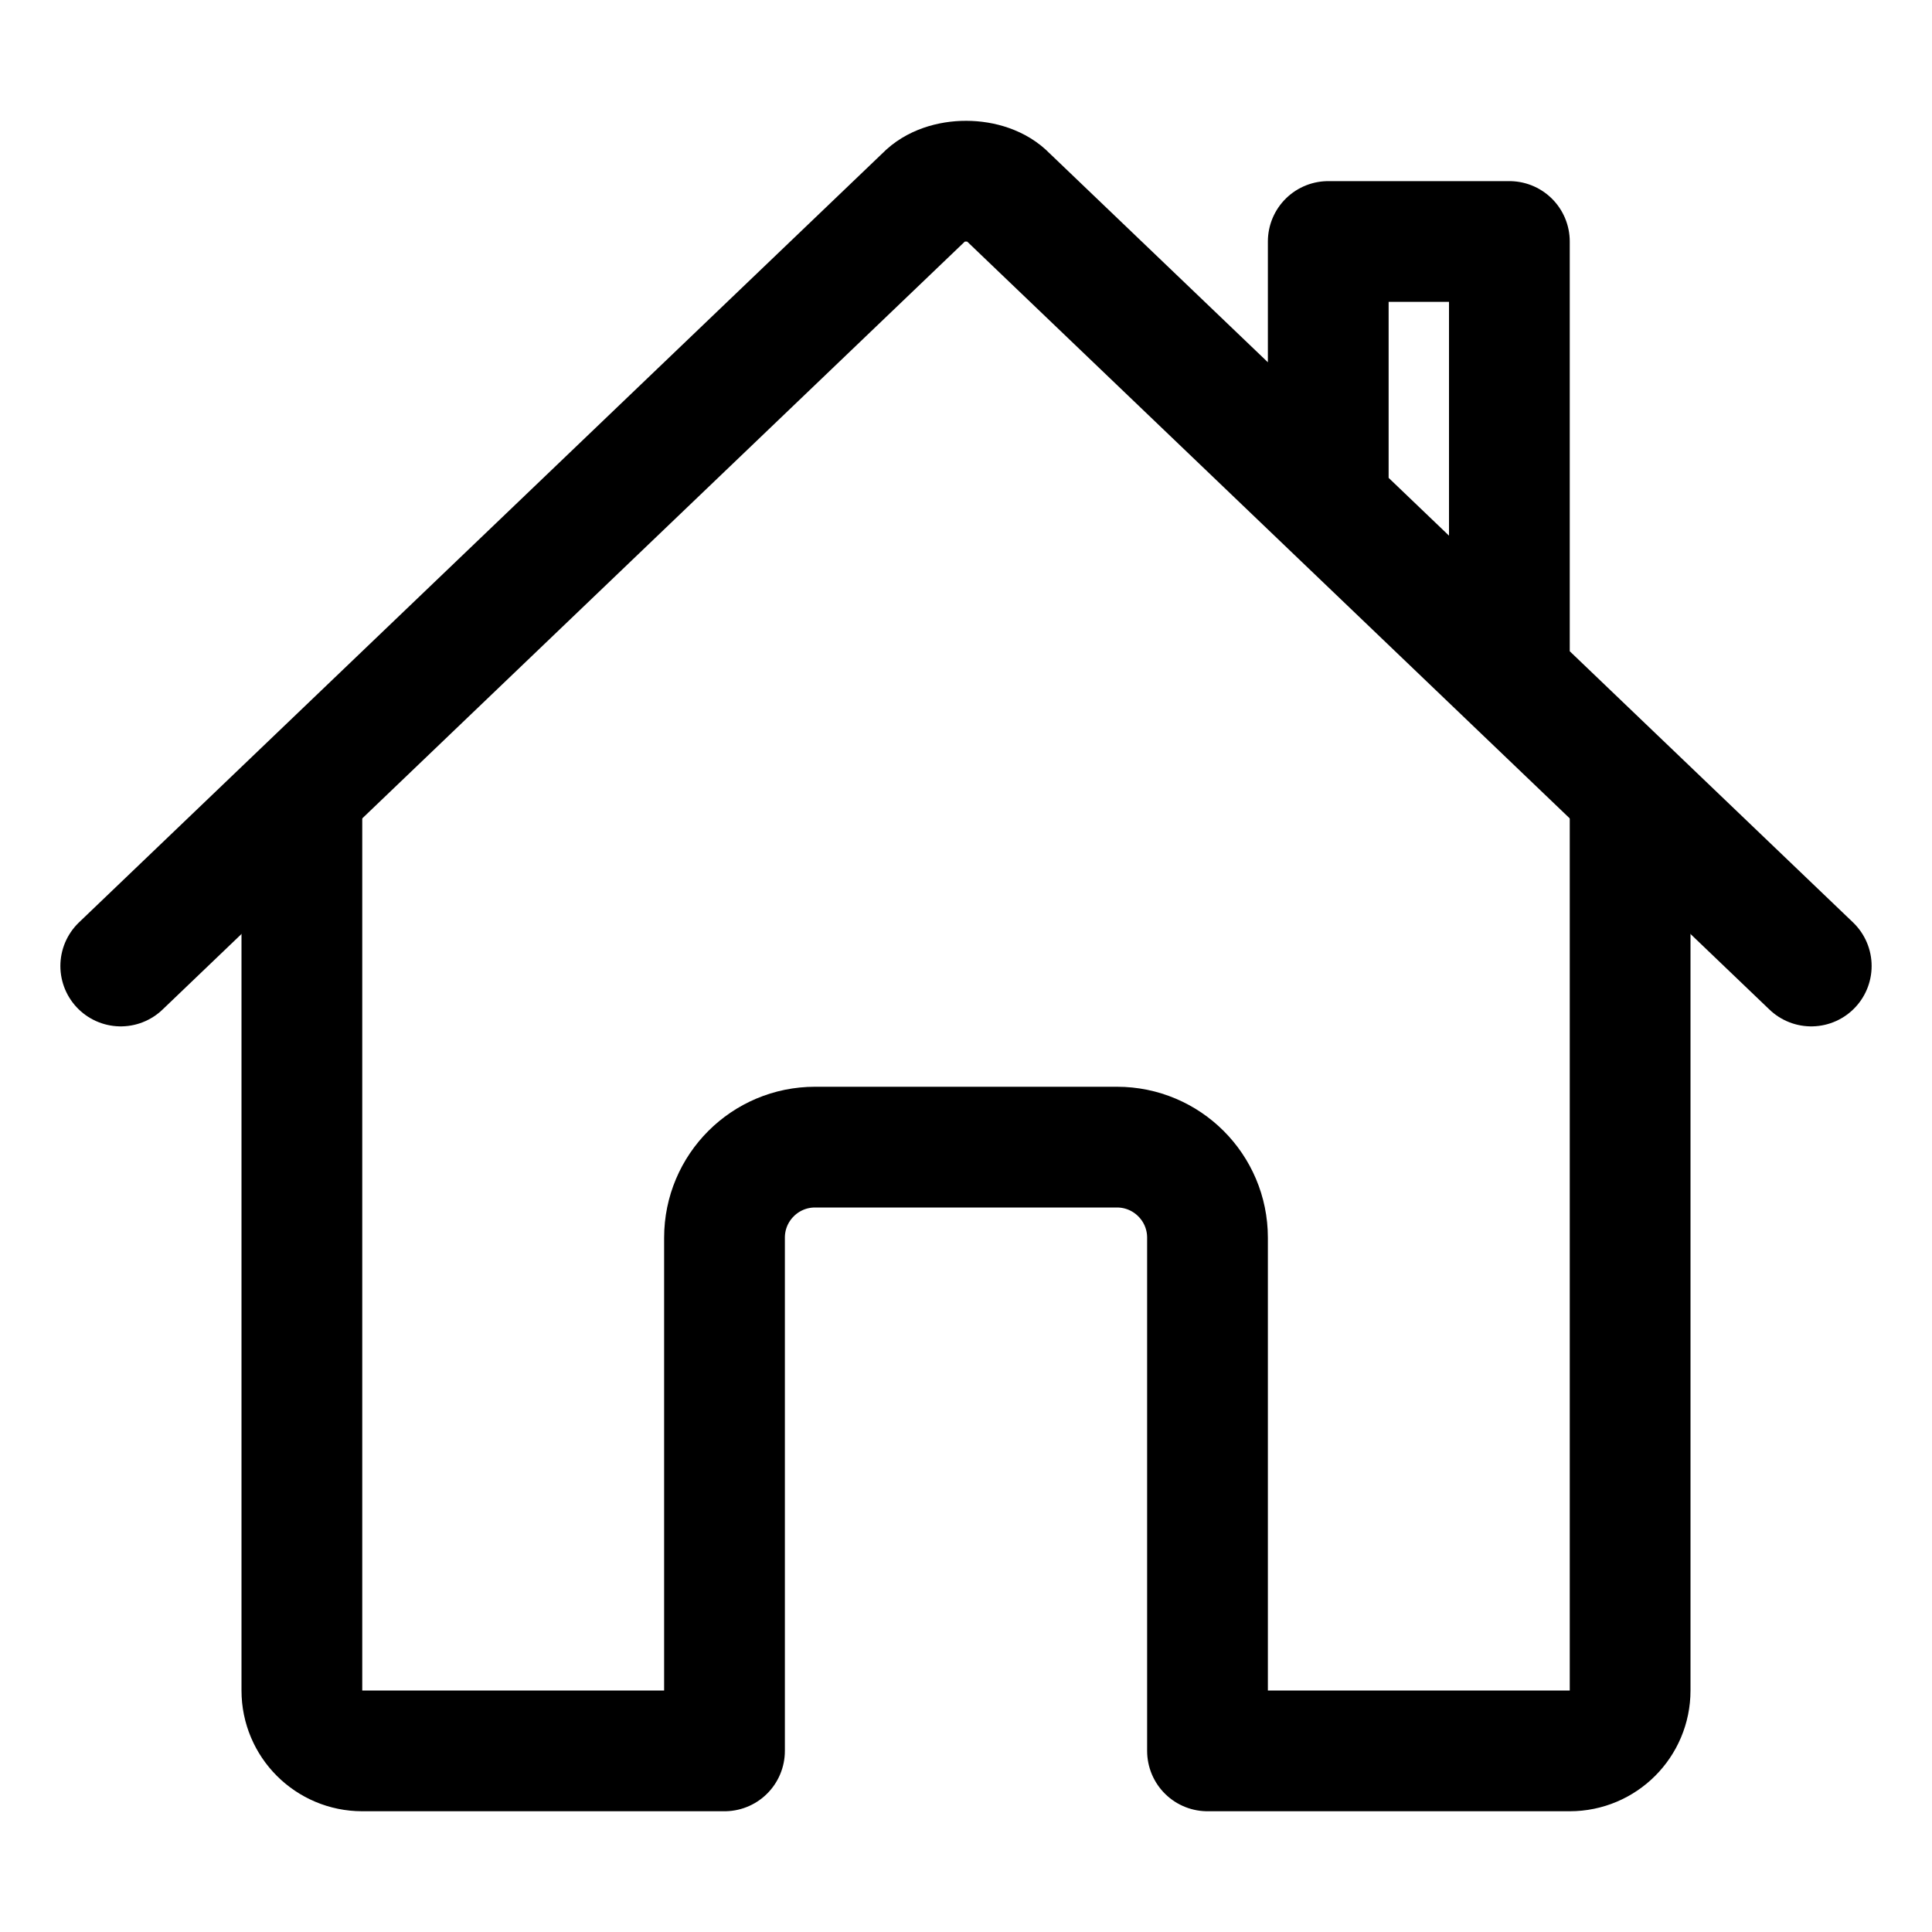
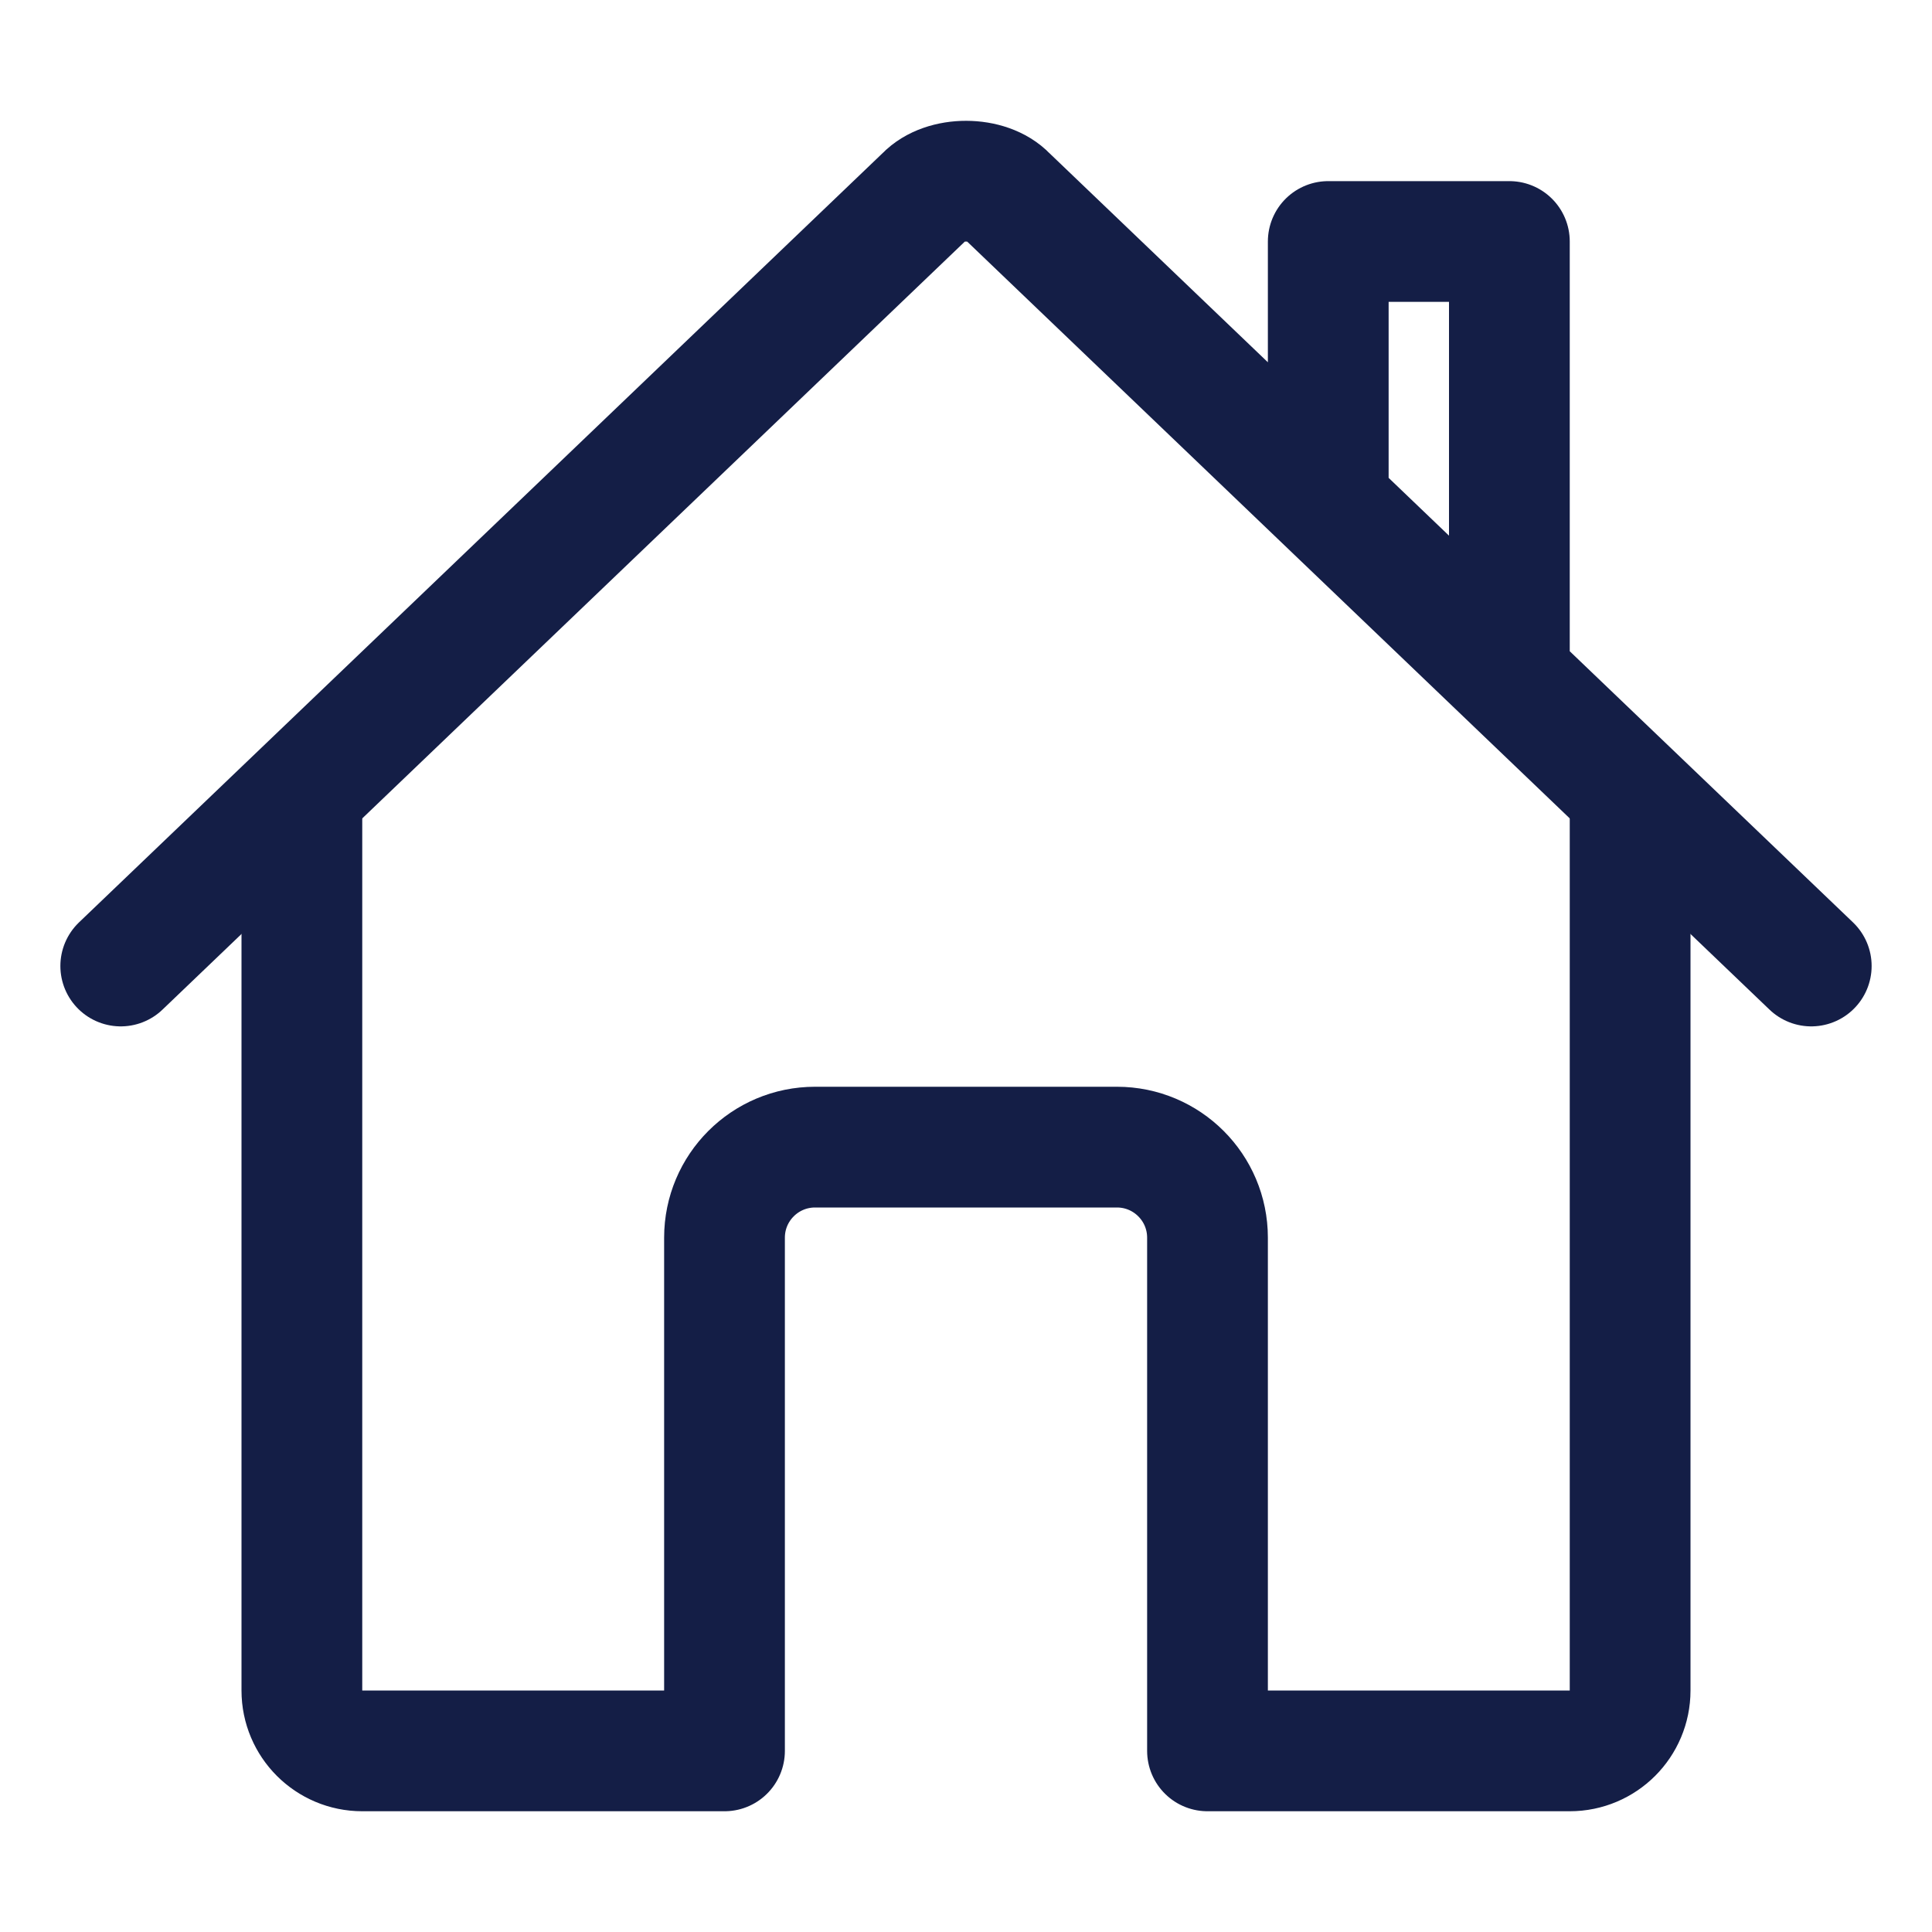
<svg xmlns="http://www.w3.org/2000/svg" class="ionicon" viewBox="0 0 512 512">
-   <path d="M80 212v236a16 16 0 0016 16h96V328a24 24 0 0124-24h80a24 24 0 0124 24v136h96a16 16 0 0016-16V212" fill="none" stroke="currentColor" stroke-linecap="round" stroke-linejoin="round" stroke-width="32" />
-   <path d="M480 256L266.89 52c-5-5.28-16.69-5.34-21.78 0L32 256M400 179V64h-48v69" fill="none" stroke="currentColor" stroke-linecap="round" stroke-linejoin="round" stroke-width="32" />
+   <path d="M80 212v236a16 16 0 0016 16h96V328a24 24 0 0124-24h80a24 24 0 0124 24v136h96a16 16 0 0016-16V212" fill="none" stroke="#141e46" stroke-linecap="round" stroke-linejoin="round" stroke-width="32" />
+   <path d="M480 256L266.89 52c-5-5.28-16.69-5.34-21.78 0L32 256M400 179V64h-48v69" fill="none" stroke="#141e46" stroke-linecap="round" stroke-linejoin="round" stroke-width="32" />
</svg>
